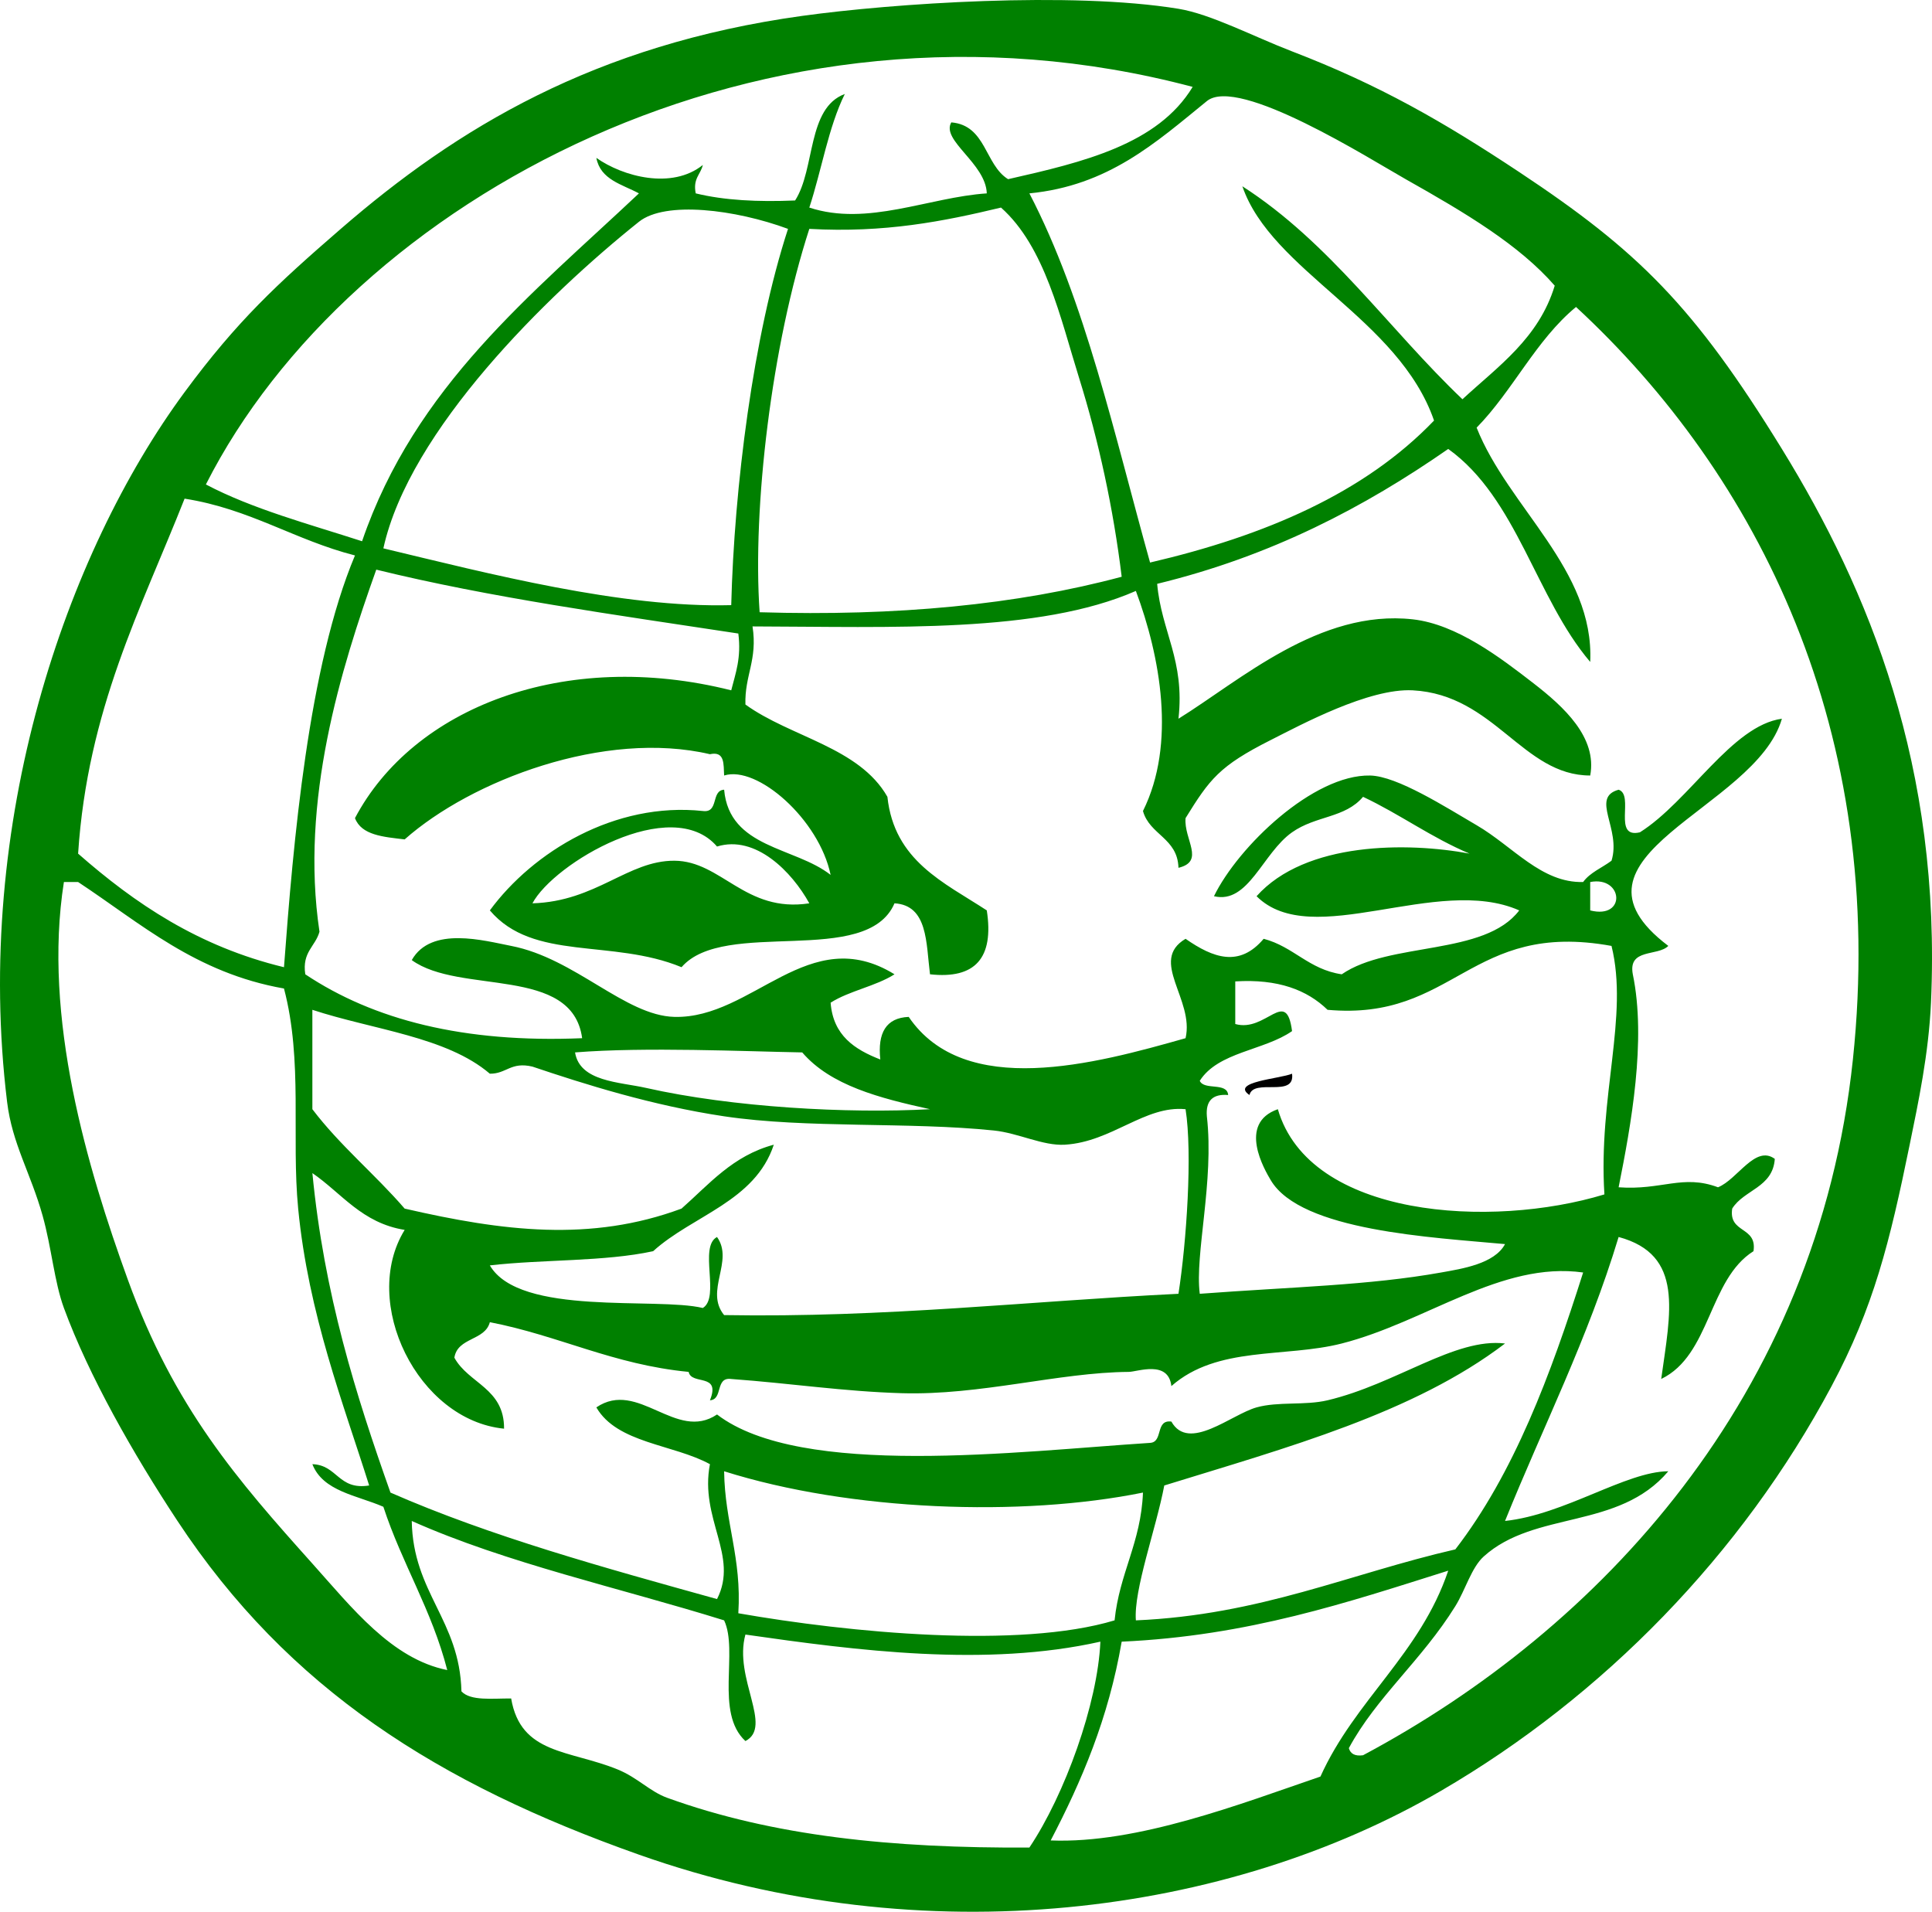
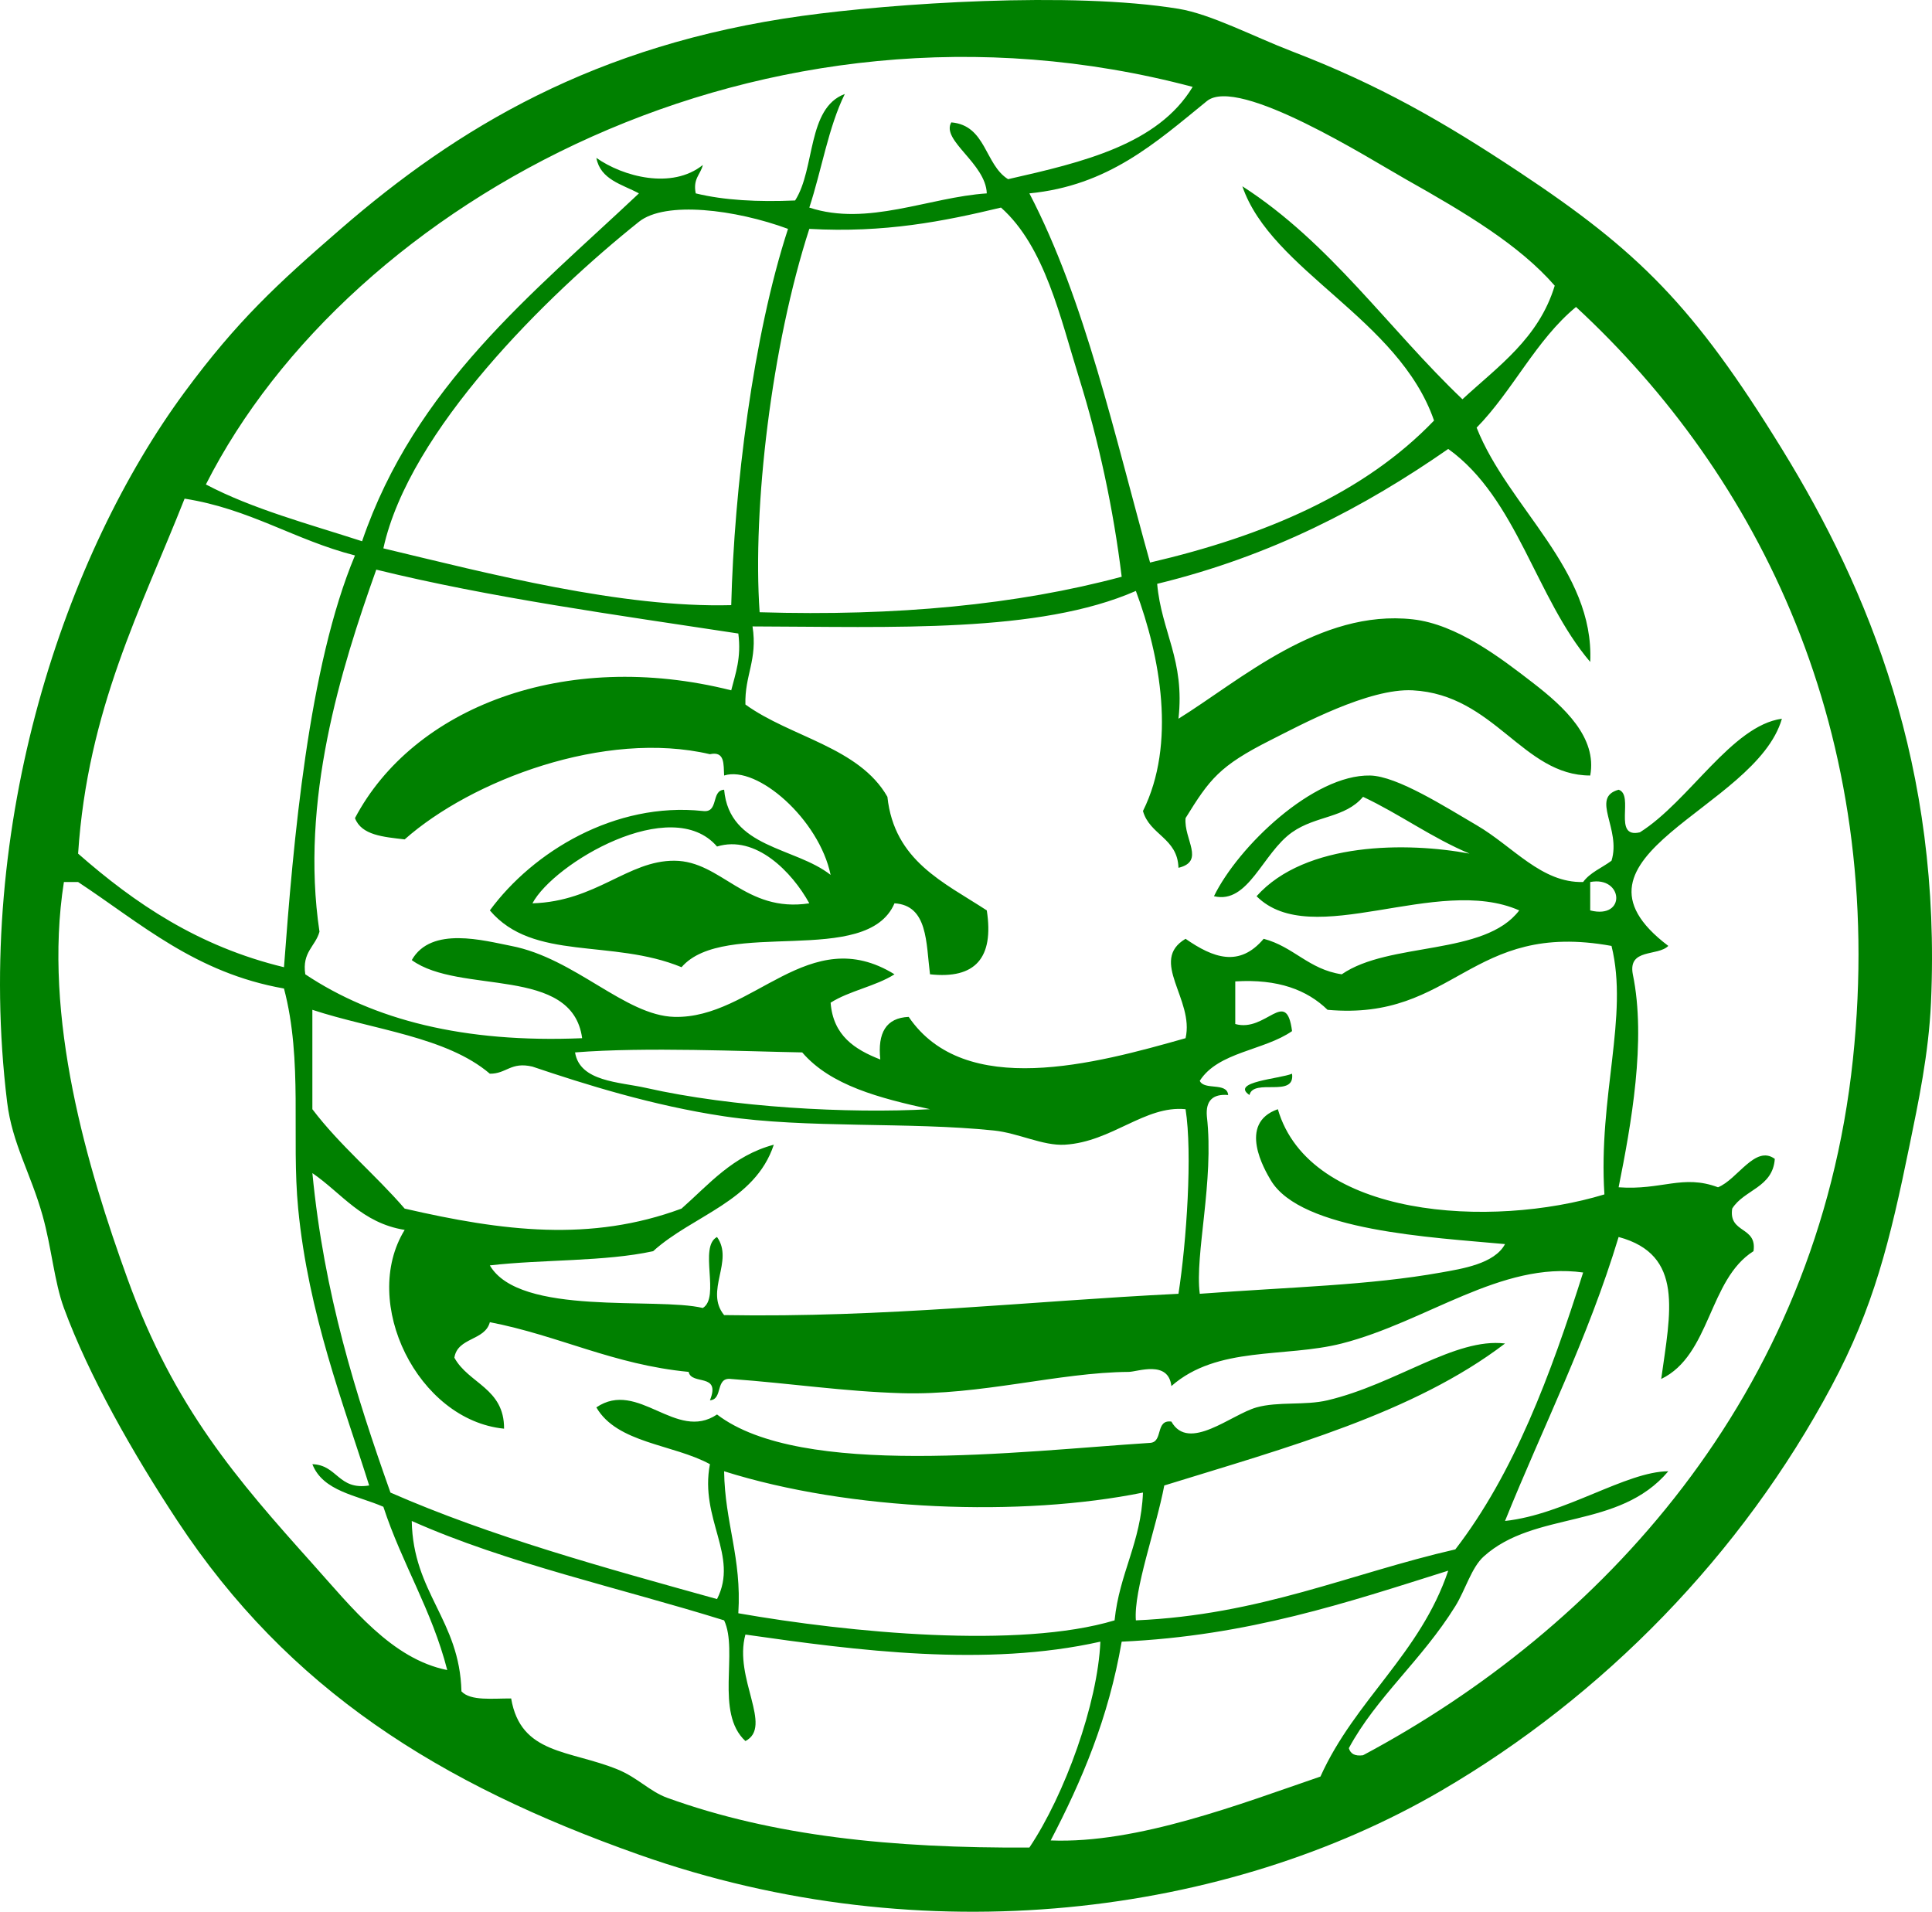
- <svg xmlns="http://www.w3.org/2000/svg" version="1.1" id="grinning_world_xA0_Image_1_" x="0px" y="0px" width="215.526px" height="213.257px" viewBox="0 0 215.526 213.257" style="enable-background:new 0 0 215.526 213.257;" xml:space="preserve">
+ <svg xmlns="http://www.w3.org/2000/svg" version="1.1" width="215.526px" height="213.257px" viewBox="0 0 215.526 213.257">
  <g>
    <path fill="green" style="fill-rule:evenodd;clip-rule:evenodd;" d="M89.492,1.772c10.07-1.395,29.998-2.753,41.973-0.792   c3.63,0.594,8.393,3.109,12.671,4.751c9.746,3.742,16.89,7.858,25.343,13.463c13.277,8.805,19.456,14.89,29.302,30.886   c9.708,15.771,17.813,35.444,16.631,61.772c-0.257,5.719-1.416,11.146-2.376,15.839c-2.23,10.908-4.022,18.139-8.711,26.927   c-10.021,18.78-25.45,34.583-43.558,45.141c-23.771,13.86-57.556,18.427-89.49,7.128c-22.358-7.911-39.093-18.443-51.477-37.222   c-4.956-7.515-9.892-16.196-12.671-23.759c-1.071-2.915-1.374-6.72-2.375-10.295c-1.335-4.763-3.394-8.025-3.96-12.672   C-3,91.808,7.334,61.722,20.592,43.746c5.842-7.921,10.295-12.039,17.423-18.215C50.96,14.313,66.309,4.983,89.492,1.772z    M22.968,54.041c5.185,2.734,11.44,4.399,17.423,6.335c5.923-17.307,18.929-27.531,30.886-38.805   c-1.888-1.016-4.292-1.517-4.751-3.96c2.968,2.093,8.426,3.56,11.879,0.792c-0.249,1.071-1.127,1.513-0.792,3.168   c3.181,0.779,6.949,0.97,11.087,0.792c2.27-3.538,1.312-10.304,5.543-11.879c-1.833,3.71-2.588,8.499-3.959,12.671   c6.494,2.138,13.34-1.156,19.798-1.583c-0.108-3.35-5.133-5.918-3.959-7.92c3.898,0.326,3.725,4.722,6.335,6.336   c8.396-1.9,16.71-3.881,20.591-10.295C85.131-3.019,38.997,22.395,22.968,54.041z M156.808,19.987   c-3.878-2.184-18.664-11.57-22.175-8.711c-5.756,4.687-11.011,9.438-19.799,10.295c6.235,11.979,9.481,26.948,13.463,41.181   c12.846-2.994,23.924-7.755,31.679-15.839c-3.936-11.378-18.154-16.689-21.383-26.134c9.799,6.304,16.302,15.903,24.55,23.758   c3.979-3.676,8.513-6.799,10.296-12.671C169.49,27.335,163.567,23.794,156.808,19.987z M71.277,24.739   c-10.27,8.207-25.618,23.248-28.51,36.43c11.735,2.812,26.565,6.659,38.806,6.335c0.328-13.015,2.43-30.009,6.335-41.973   C82.04,23.366,74.223,22.385,71.277,24.739z M90.284,25.531c-4.211,12.999-6.355,31.086-5.543,42.765   c15.243,0.46,28.733-0.832,40.39-3.959c-0.922-7.552-2.563-15.167-4.752-22.175c-2.087-6.683-3.802-14.641-8.712-19.007   C105.28,24.689,98.677,26.004,90.284,25.531z M147.304,198.175c3.854-8.554,11.129-13.686,14.255-22.966   c-11.241,3.541-22.286,7.279-36.429,7.919c-1.469,8.563-4.479,15.584-7.92,22.175C126.888,205.687,138.422,201.213,147.304,198.175   z M57.022,189.464c1.066,6.272,6.5,5.727,11.879,7.919c2.225,0.906,3.58,2.457,5.544,3.168c11.772,4.26,25.072,5.635,40.389,5.544   c3.943-5.881,7.624-16.059,7.92-22.967c-12.764,2.866-27.174,0.992-39.598-0.792c-1.344,4.865,3.118,10.266,0,11.879   c-3.435-3.167-0.756-10.012-2.376-13.463c-11.676-3.635-24.257-6.365-34.846-11.087c0.142,8.041,5.343,11.023,5.543,19.007   C52.499,189.763,54.918,189.456,57.022,189.464z M165.519,173.625c-1.373,1.238-2.047,3.737-3.168,5.543   c-3.743,6.033-8.815,10.149-11.879,15.839c0.175,0.617,0.663,0.921,1.584,0.792c26.307-14.026,50.663-39.938,54.645-77.61   c3.865-36.577-10.603-65.198-30.886-83.947c-4.483,3.7-7.038,9.329-11.088,13.463c3.529,8.915,13.15,15.837,12.671,26.134   c-6.07-7.129-8.155-18.243-15.839-23.759c-9.344,6.495-19.728,11.95-32.47,15.047c0.47,5.338,3.107,8.507,2.376,15.047   c6.876-4.258,15.729-12.243,26.135-11.087c4.917,0.546,9.794,4.29,13.463,7.127c3.401,2.631,7.129,6.045,6.335,10.295   c-7.543-0.002-10.654-9.014-19.798-9.503c-4.895-0.262-12.536,3.879-15.839,5.544c-5.765,2.905-6.816,4.375-9.504,8.711   c-0.213,2.361,2.217,4.822-0.792,5.543c-0.098-3.333-3.213-3.651-3.96-6.335c3.726-7.487,1.933-17.24-0.792-24.55   c-10.829,4.745-27.151,3.998-42.765,3.959c0.584,3.752-0.891,5.445-0.792,8.711c5.057,3.654,12.674,4.749,15.839,10.295   c0.765,7.155,6.298,9.541,11.087,12.671c0.822,5.31-1.29,7.686-6.335,7.128c-0.445-3.514-0.229-7.691-3.959-7.919   c-3.09,7.205-18.989,1.602-23.758,7.127c-7.782-3.208-16.538-0.616-21.383-6.336c4.792-6.524,13.946-12.136,23.758-11.087   c1.826,0.242,0.88-2.288,2.376-2.376c0.579,6.549,7.892,6.363,11.879,9.503c-1.279-6.182-8.182-12.252-11.879-11.087   c-0.075-1.245,0.106-2.746-1.584-2.376c-11.735-2.75-26.615,2.912-34.054,9.503c-2.361-0.279-4.822-0.458-5.543-2.375   c6.488-12.287,23.322-18.938,41.973-14.255c0.479-1.896,1.139-3.613,0.792-6.335c-13.746-2.093-27.676-4.002-40.39-7.127   c-3.963,11.11-8.518,25.764-6.335,40.389c-0.456,1.656-1.963,2.26-1.584,4.752c7.601,5.07,17.659,7.684,30.886,7.127   c-1.103-8.136-13.657-4.822-19.007-8.711c2.16-3.833,8.086-2.165,11.087-1.584c7.128,1.378,12.705,7.782,18.215,7.919   c8.747,0.22,15.003-10.645,24.55-4.751c-2.096,1.335-5.031,1.832-7.127,3.167c0.283,3.677,2.698,5.222,5.543,6.336   c-0.316-2.956,0.633-4.647,3.168-4.752c6.251,9.184,20.767,5.249,30.886,2.376c1.007-4.322-4.127-8.642,0-11.087   c3.09,2.149,6.002,3.209,8.712,0c3.347,0.876,5.027,3.42,8.711,3.96c5.308-3.668,15.931-2.021,19.799-7.128   c-9.16-4.054-23.123,4.574-29.302-1.583c5.455-6.102,16.848-6.044,23.758-4.752c-4.272-1.799-7.752-4.391-11.879-6.335   c-2.013,2.388-5.249,2.076-7.92,3.959c-3.301,2.329-4.864,8.053-8.711,7.128c2.699-5.539,11.088-13.593,17.423-13.463   c3.024,0.062,8.433,3.534,11.879,5.543c4.071,2.374,7.231,6.461,11.88,6.336c0.777-1.07,2.112-1.583,3.167-2.376   c1.114-3.561-2.397-7.04,0.792-7.919c1.802,0.575-0.729,5.481,2.376,4.751c5.509-3.472,10.259-11.909,15.839-12.671   c-2.916,10.148-25.979,15.284-12.671,25.342c-1.184,1.192-4.515,0.237-3.96,3.168c1.53,7.358-0.198,16.832-1.584,23.758   c4.818,0.354,7.144-1.475,11.088,0c2.181-0.873,4.154-4.771,6.335-3.168c-0.22,3.212-3.436,3.428-4.751,5.544   c-0.429,2.805,2.804,1.947,2.375,4.752c-5.022,3.16-4.772,11.593-10.295,14.255c1.025-7.435,2.59-13.86-4.752-15.839   c-3.432,11.351-8.422,21.144-12.671,31.678c6.68-0.72,13.482-5.515,18.215-5.544C180.565,170.676,171.238,168.465,165.519,173.625z    M20.592,55.625c-4.859,12.3-10.817,23.501-11.879,39.597c6.328,5.551,13.398,10.36,22.967,12.671   c1.039-13.976,2.718-33.543,7.919-45.933C32.871,60.241,27.897,56.768,20.592,55.625z M79.988,94.43   c-5.076-5.915-18.225,1.875-20.591,6.336c7.12-0.211,10.632-4.78,15.839-4.752c5.258,0.028,7.888,5.847,15.047,4.752   C88.351,97.252,84.293,93.104,79.988,94.43z M14.257,142.739c5.178,14.286,12.222,22.339,20.59,31.679   c4.427,4.94,8.854,10.637,15.047,11.879c-1.726-6.722-5.045-11.85-7.128-18.215c-2.94-1.283-6.738-1.709-7.919-4.752   c2.814,0.09,2.879,2.929,6.336,2.376c-2.856-9.072-6.782-19.126-7.92-30.886c-0.771-7.976,0.543-16.507-1.583-24.551   c-9.877-1.738-15.967-7.264-22.967-11.879c-0.528,0-1.056,0-1.584,0C4.742,113.496,9.754,130.319,14.257,142.739z M177.397,101.558   c4.061,1.03,3.686-3.876,0-3.167C177.397,99.446,177.397,100.502,177.397,101.558z M148.096,112.645   c-2.277-2.21-5.51-3.465-10.295-3.168c0,1.584,0,3.168,0,4.752c3.44,0.978,5.692-4.166,6.335,0.792   c-3.108,2.171-8.246,2.313-10.295,5.544c0.486,1.098,3.049,0.119,3.168,1.584c-1.728-0.145-2.52,0.647-2.376,2.375   c0.827,7.281-1.361,15.375-0.792,19.799c10.265-0.771,18.856-0.931,26.926-2.376c2.313-0.414,5.951-0.961,7.128-3.167   c-8.084-0.753-22.774-1.451-26.134-7.128c-0.672-1.135-3.745-6.335,0.791-7.92c3.524,12.131,23.798,13.351,36.43,9.504   c-0.703-10.938,2.733-19.864,0.792-27.718C163.963,102.642,162.315,113.929,148.096,112.645z M34.847,123.732   c3.074,4.055,6.995,7.261,10.295,11.088c10.947,2.524,20.76,3.754,30.886,0c3.087-2.721,5.712-5.903,10.295-7.128   c-2.1,6.348-9.029,7.865-13.463,11.88c-5.421,1.178-12.296,0.902-18.215,1.583c3.328,5.713,18.583,3.504,23.758,4.752   c1.969-1.198-0.486-6.821,1.584-7.919c1.926,2.694-1.414,6.014,0.792,8.711c17.995,0.309,33.826-1.547,50.685-2.376   c0.904-5.805,1.571-15.702,0.792-20.591c-4.531-0.452-8.205,3.644-13.463,3.96c-2.448,0.147-5.169-1.299-7.92-1.584   c-9.523-0.986-20.872-0.205-30.094-1.584c-8-1.195-15.568-3.581-21.383-5.543c-2.42-0.572-2.886,0.81-4.751,0.792   c-4.839-4.137-13.047-4.904-19.799-7.128C34.847,116.34,34.847,120.037,34.847,123.732z M89.492,117.397   c-6.39-0.111-17.498-0.624-25.342,0c0.531,3.277,4.948,3.288,7.919,3.96c9.621,2.173,22.55,2.881,31.678,2.375   C98.121,122.495,92.662,121.09,89.492,117.397z M43.559,166.498c11.195,4.907,23.83,8.376,36.43,11.879   c2.466-4.83-1.972-8.931-0.792-15.047c-4.1-2.235-10.35-2.32-12.671-6.335c4.66-3.17,8.893,3.871,13.463,0.791   c9.356,7.167,33.644,4.111,48.309,3.168c1.496-0.088,0.55-2.618,2.376-2.376c1.932,3.431,6.678-0.792,9.504-1.583   c2.413-0.676,5.403-0.195,7.919-0.792c7.673-1.822,14.211-7.01,19.799-6.336c-10.183,7.769-24.304,11.598-38.014,15.839   c-0.904,4.784-3.438,11.676-3.168,15.047c13.912-0.606,23.833-5.205,35.638-7.919c6.55-8.498,10.634-19.461,14.256-30.887   c-9.141-1.283-17.492,5.514-26.927,7.92c-6.33,1.614-13.88,0.233-19.007,4.752c-0.333-2.936-3.781-1.592-4.752-1.584   c-7.831,0.059-16.547,2.637-25.342,2.376c-6.471-0.192-12.322-1.095-19.007-1.584c-1.826-0.242-0.88,2.288-2.376,2.376   c1.251-3.1-2.056-1.64-2.376-3.168c-8.428-0.812-14.434-4.045-22.174-5.544c-0.552,2.088-3.605,1.674-3.959,3.96   c1.585,2.902,5.576,3.398,5.543,7.919c-9.63-0.947-16.07-14.098-11.087-22.174c-4.777-0.768-7.01-4.078-10.295-6.336   C36.148,144.342,39.688,155.584,43.559,166.498z M82.364,179.96c12.343,2.164,31.335,3.998,41.974,0.792   c0.536-5.271,2.949-8.665,3.167-14.255c-13.537,2.751-32.676,2.062-46.725-2.376C80.854,169.856,82.756,173.761,82.364,179.96z" />
-     <path style="fill-rule:evenodd;clip-rule:evenodd;" d="M144.136,119.773c0.372,2.747-4.297,0.454-4.751,2.376   C137.205,120.676,142.793,120.34,144.136,119.773z" />
+     <path fill="green" d="M144.136,119.773c0.372,2.747-4.297,0.454-4.751,2.376 C137.205,120.676,142.793,120.34,144.136,119.773z" />
  </g>
</svg>
